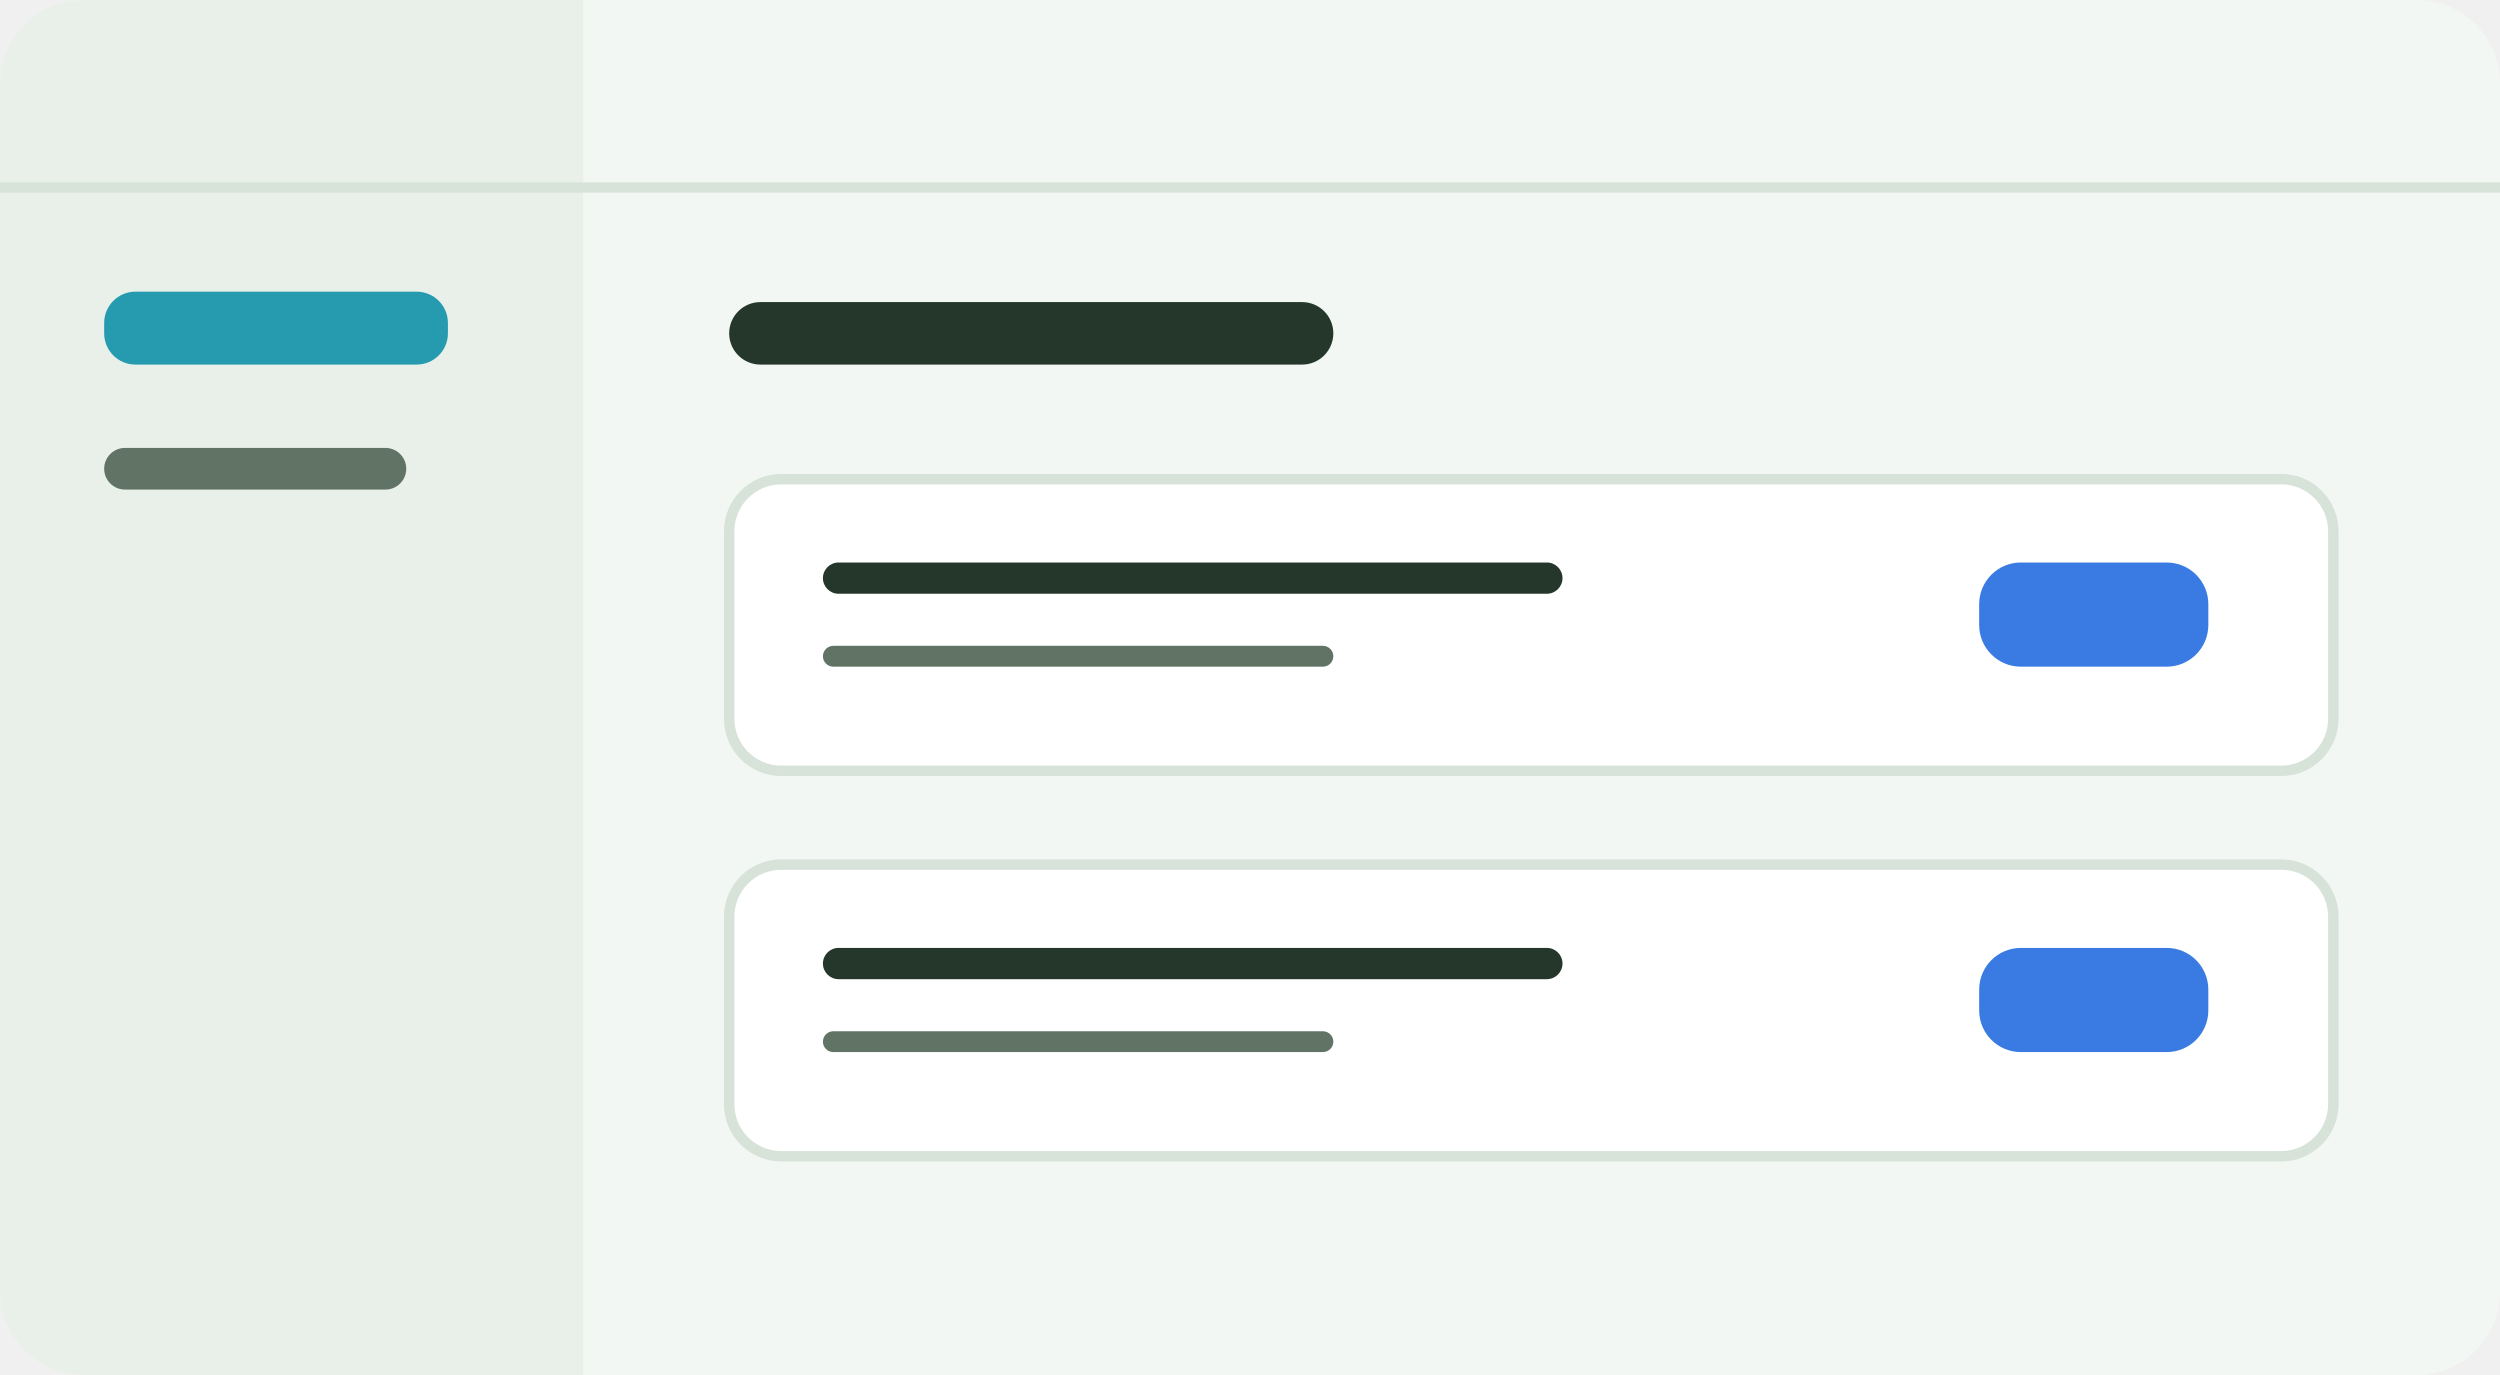
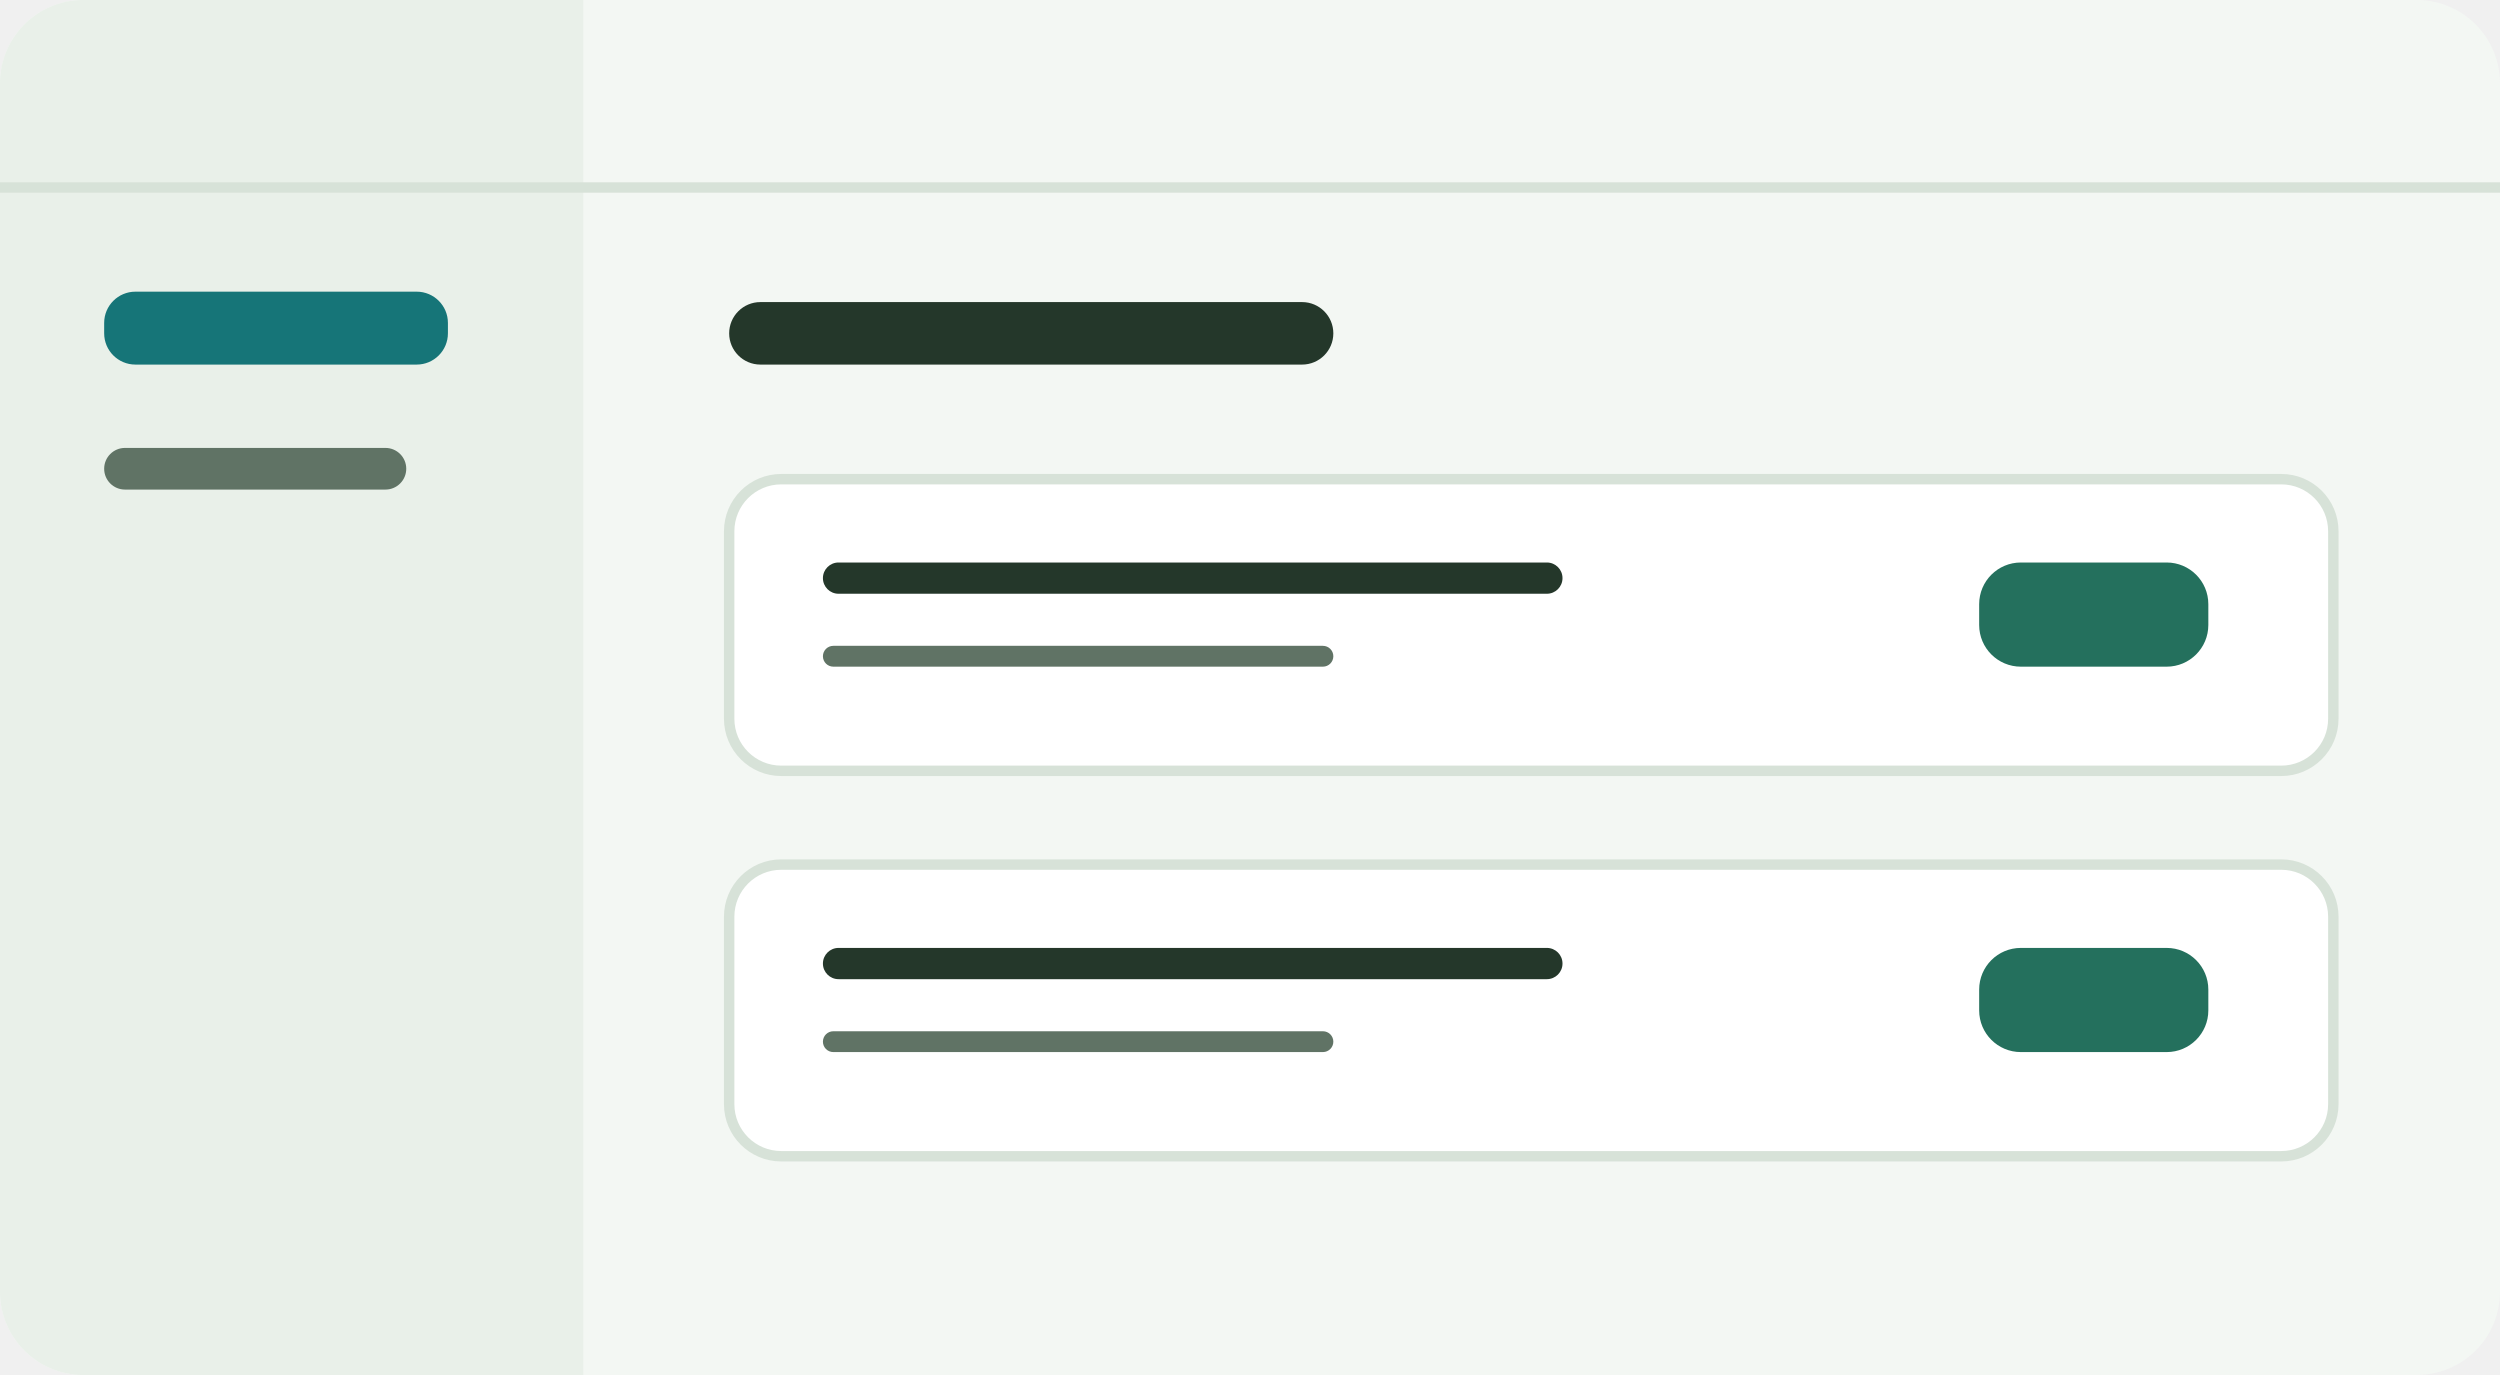
<svg xmlns="http://www.w3.org/2000/svg" width="240" height="132" viewBox="0 0 240 132">
  <rect width="240" height="132" rx="8" fill="#f3f7f3" />
  <path d="M8 0h48v132H8a8 8 0 0 1-8-8V8a8 8 0 0 1 8-8Z" fill="#e9f0e9" />
  <path d="M0 18h240" stroke="#d7e2d8" />
-   <rect x="10" y="28" width="33" height="7" rx="3" fill="#269bb0" />
+   <rect x="10" y="28" width="33" height="7" rx="3" fill="#167578" />
  <rect x="10" y="43" width="29" height="4" rx="2" fill="#607365" />
  <rect x="70" y="29" width="58" height="6" rx="3" fill="#24372a" />
  <rect x="70" y="46" width="154" height="28" rx="5" fill="#ffffff" stroke="#d7e2d8" />
  <rect x="79" y="54" width="71" height="3" rx="1.5" fill="#24372a" />
  <rect x="79" y="62" width="49" height="2" rx="1" fill="#607365" />
-   <rect x="190" y="54" width="22" height="10" rx="4" fill="#397be2" />
+   <rect x="190" y="54" width="22" height="10" rx="4" fill="#24705d" />
  <rect x="70" y="83" width="154" height="28" rx="5" fill="#ffffff" stroke="#d7e2d8" />
  <rect x="79" y="91" width="71" height="3" rx="1.5" fill="#24372a" />
  <rect x="79" y="99" width="49" height="2" rx="1" fill="#607365" />
-   <rect x="190" y="91" width="22" height="10" rx="4" fill="#397be2" />
+   <rect x="190" y="91" width="22" height="10" rx="4" fill="#24705d" />
</svg>
